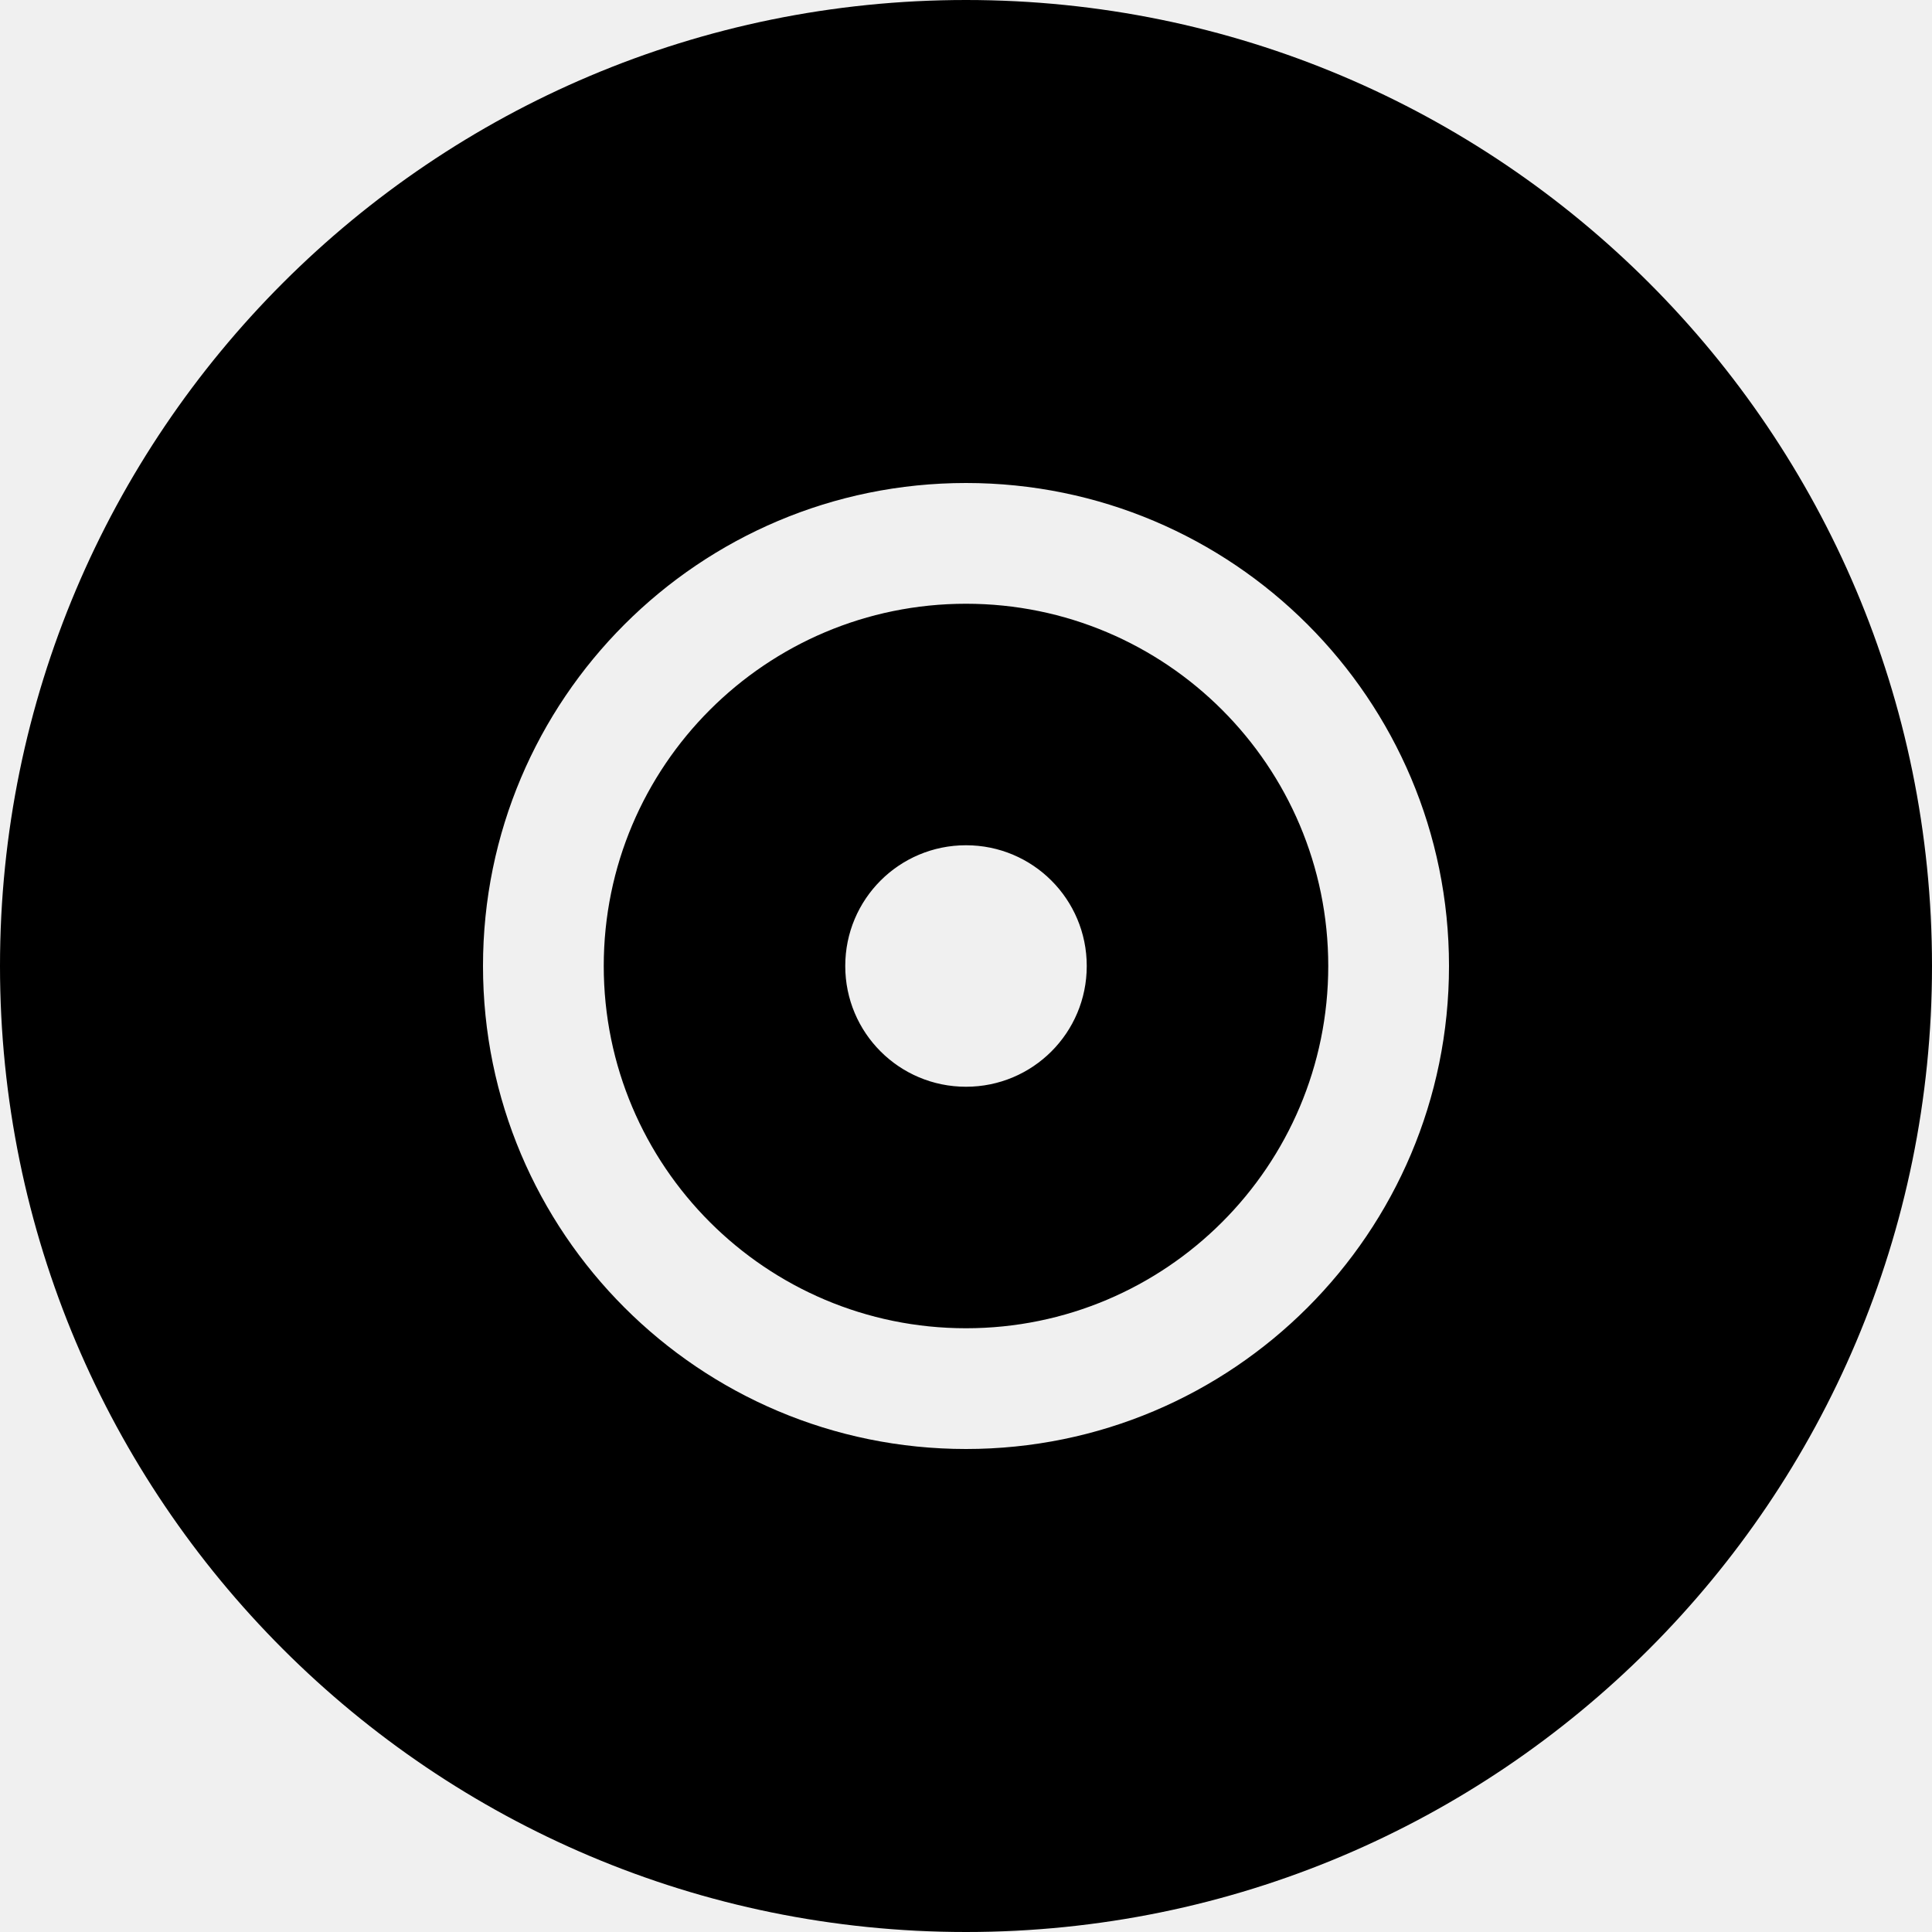
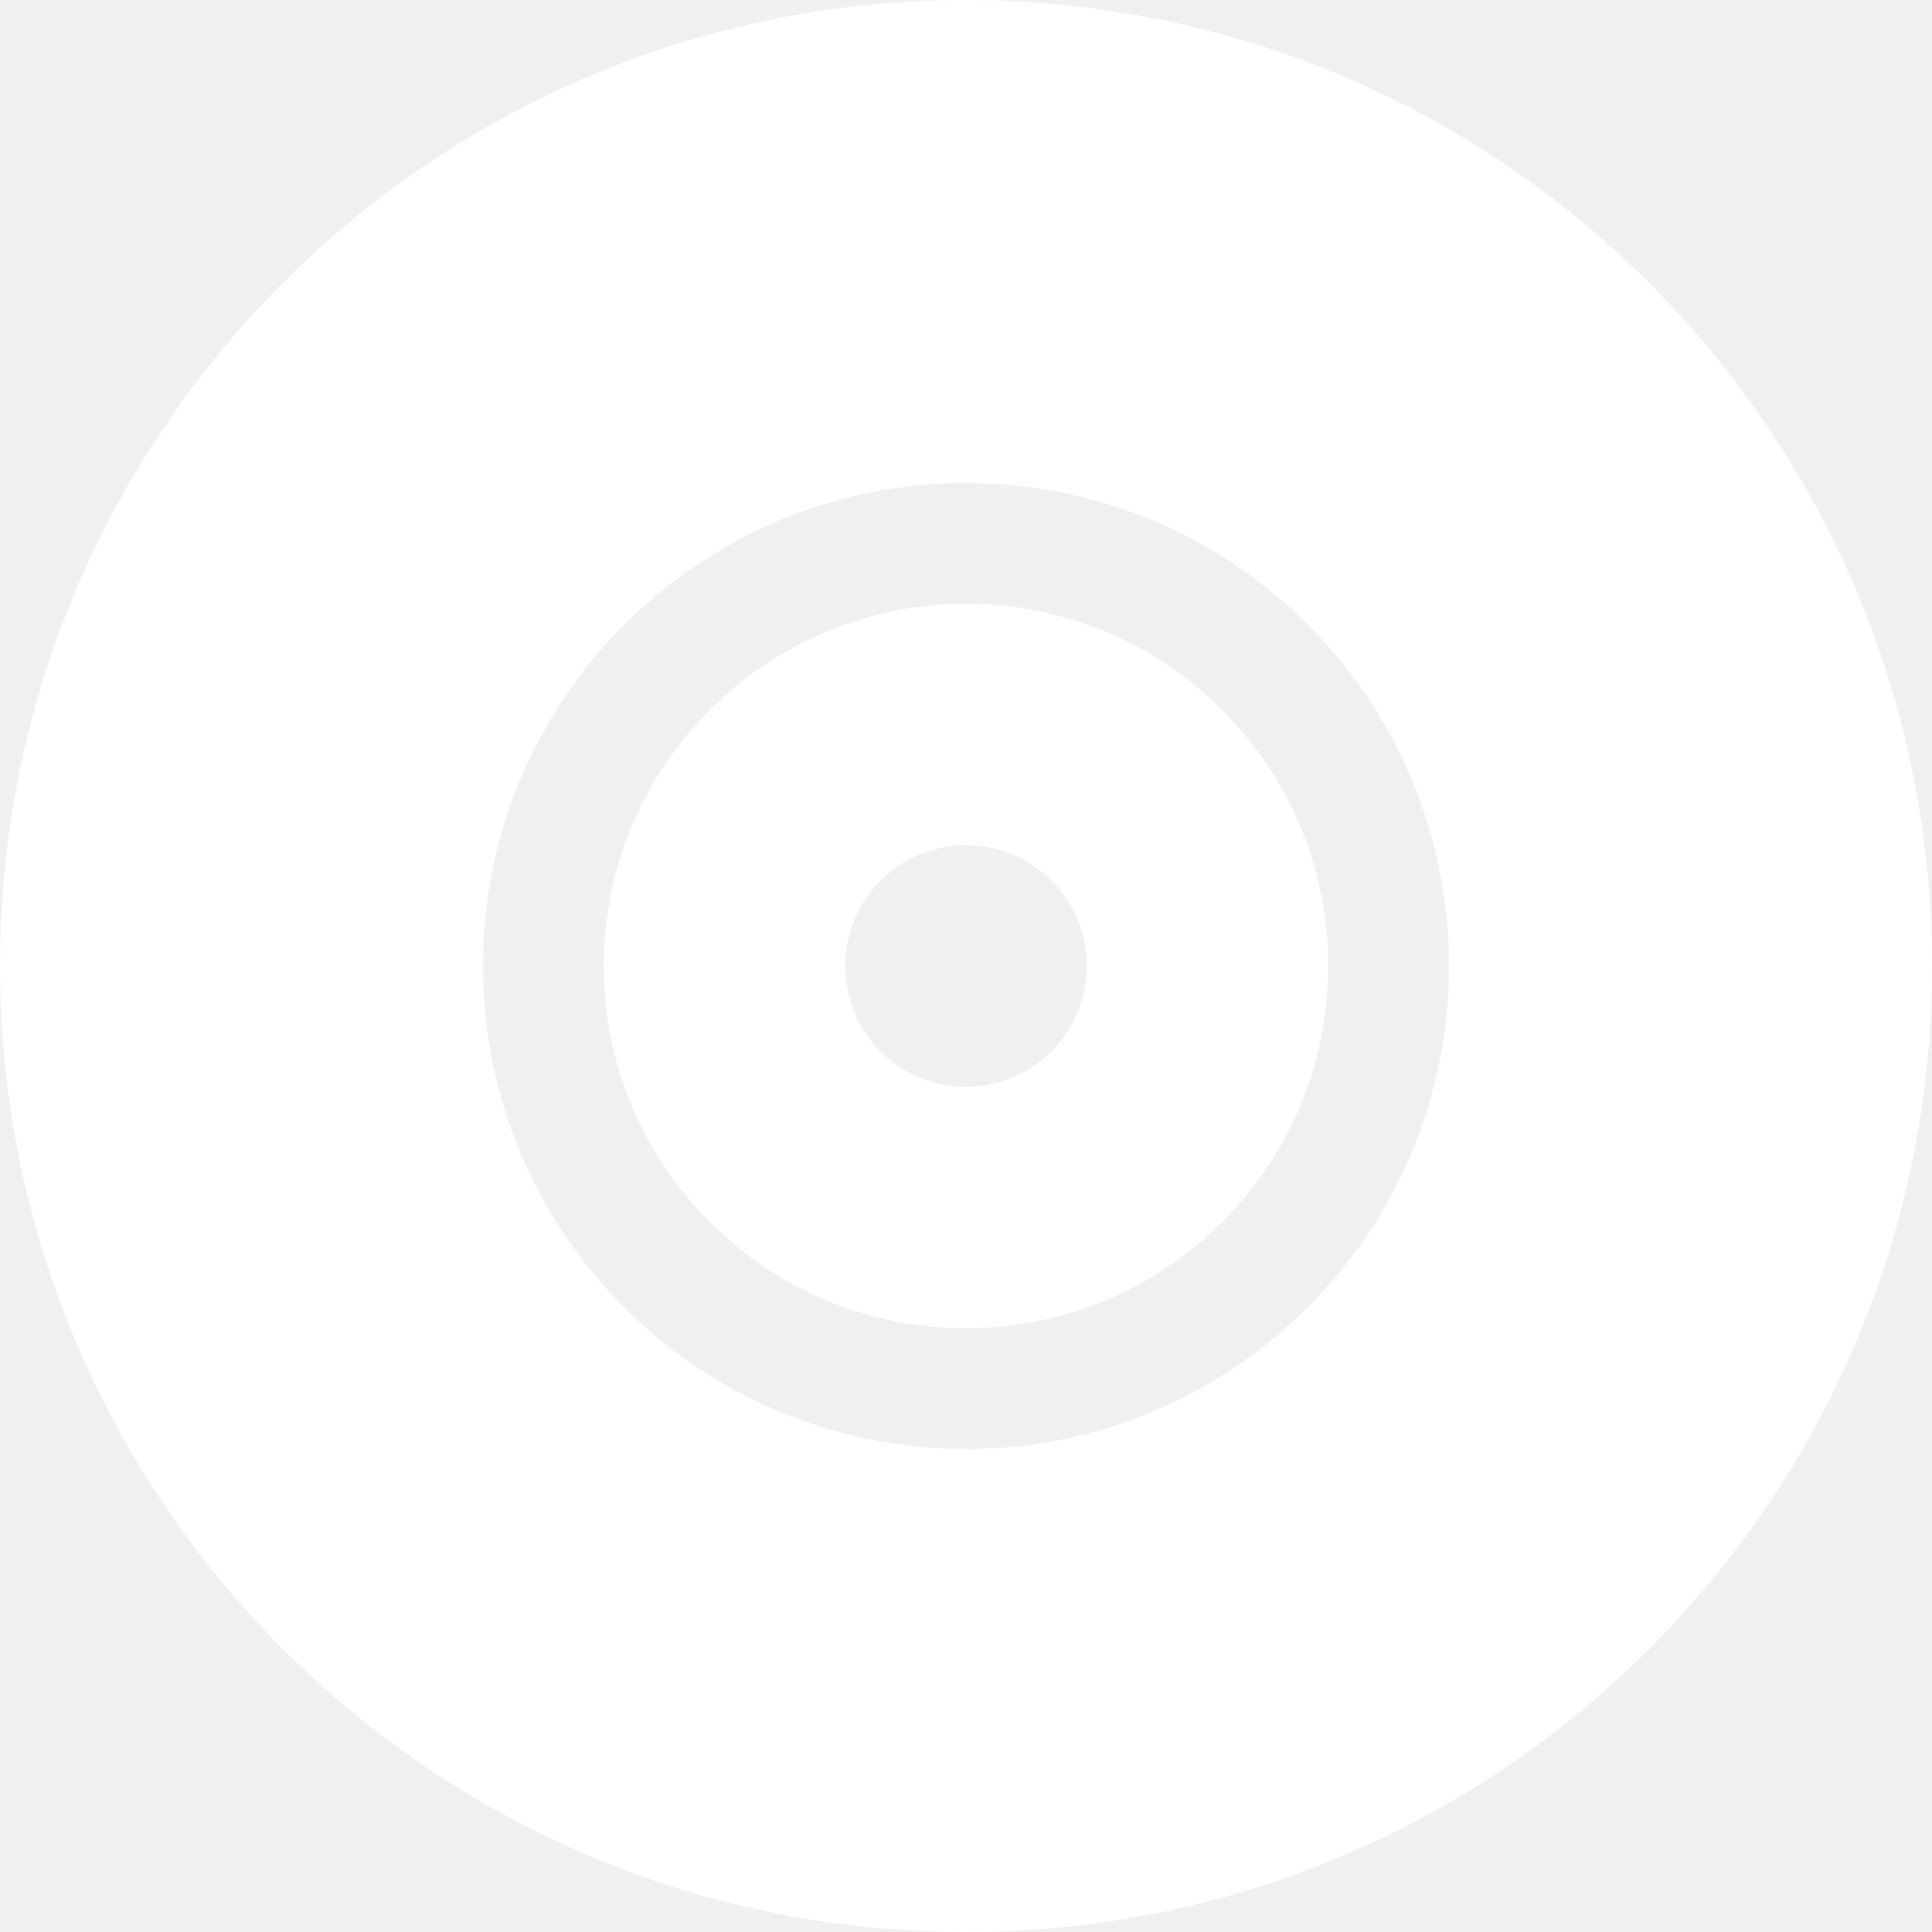
<svg xmlns="http://www.w3.org/2000/svg" viewBox="0 0 512 512" version="1.1" id="svg4">
  <defs id="defs8" />
-   <path d="M 512,256 C 512,397.4 397.4,512 256,512 114.6,512 0,397.4 0,256 0,114.6 114.6,0 256,0 397.4,0 512,114.6 512,256 Z m -256,96 c -53,0 -96,-43 -96,-96 0,-53 43,-96 96,-96 53,0 96,43 96,96 0,53 -43,96 -96,96 z m 0,32 c 70.7,0 128,-57.3 128,-128 0,-70.7 -57.3,-128 -128,-128 -70.7,0 -128,57.3 -128,128 0,70.7 57.3,128 128,128 z m 0,-96 c 17.7,0 32,-14.3 32,-32 0,-17.7 -14.3,-32 -32,-32 -17.7,0 -32,14.3 -32,32 0,17.7 14.3,32 32,32 z" id="path2" style="fill:#000000" />
+   <path d="M 512,256 C 512,397.4 397.4,512 256,512 114.6,512 0,397.4 0,256 0,114.6 114.6,0 256,0 397.4,0 512,114.6 512,256 Z m -256,96 c -53,0 -96,-43 -96,-96 0,-53 43,-96 96,-96 53,0 96,43 96,96 0,53 -43,96 -96,96 z m 0,32 c 70.7,0 128,-57.3 128,-128 0,-70.7 -57.3,-128 -128,-128 -70.7,0 -128,57.3 -128,128 0,70.7 57.3,128 128,128 z m 0,-96 c 17.7,0 32,-14.3 32,-32 0,-17.7 -14.3,-32 -32,-32 -17.7,0 -32,14.3 -32,32 0,17.7 14.3,32 32,32 z" id="path2" style="fill:#FFFFFF" />
</svg>
